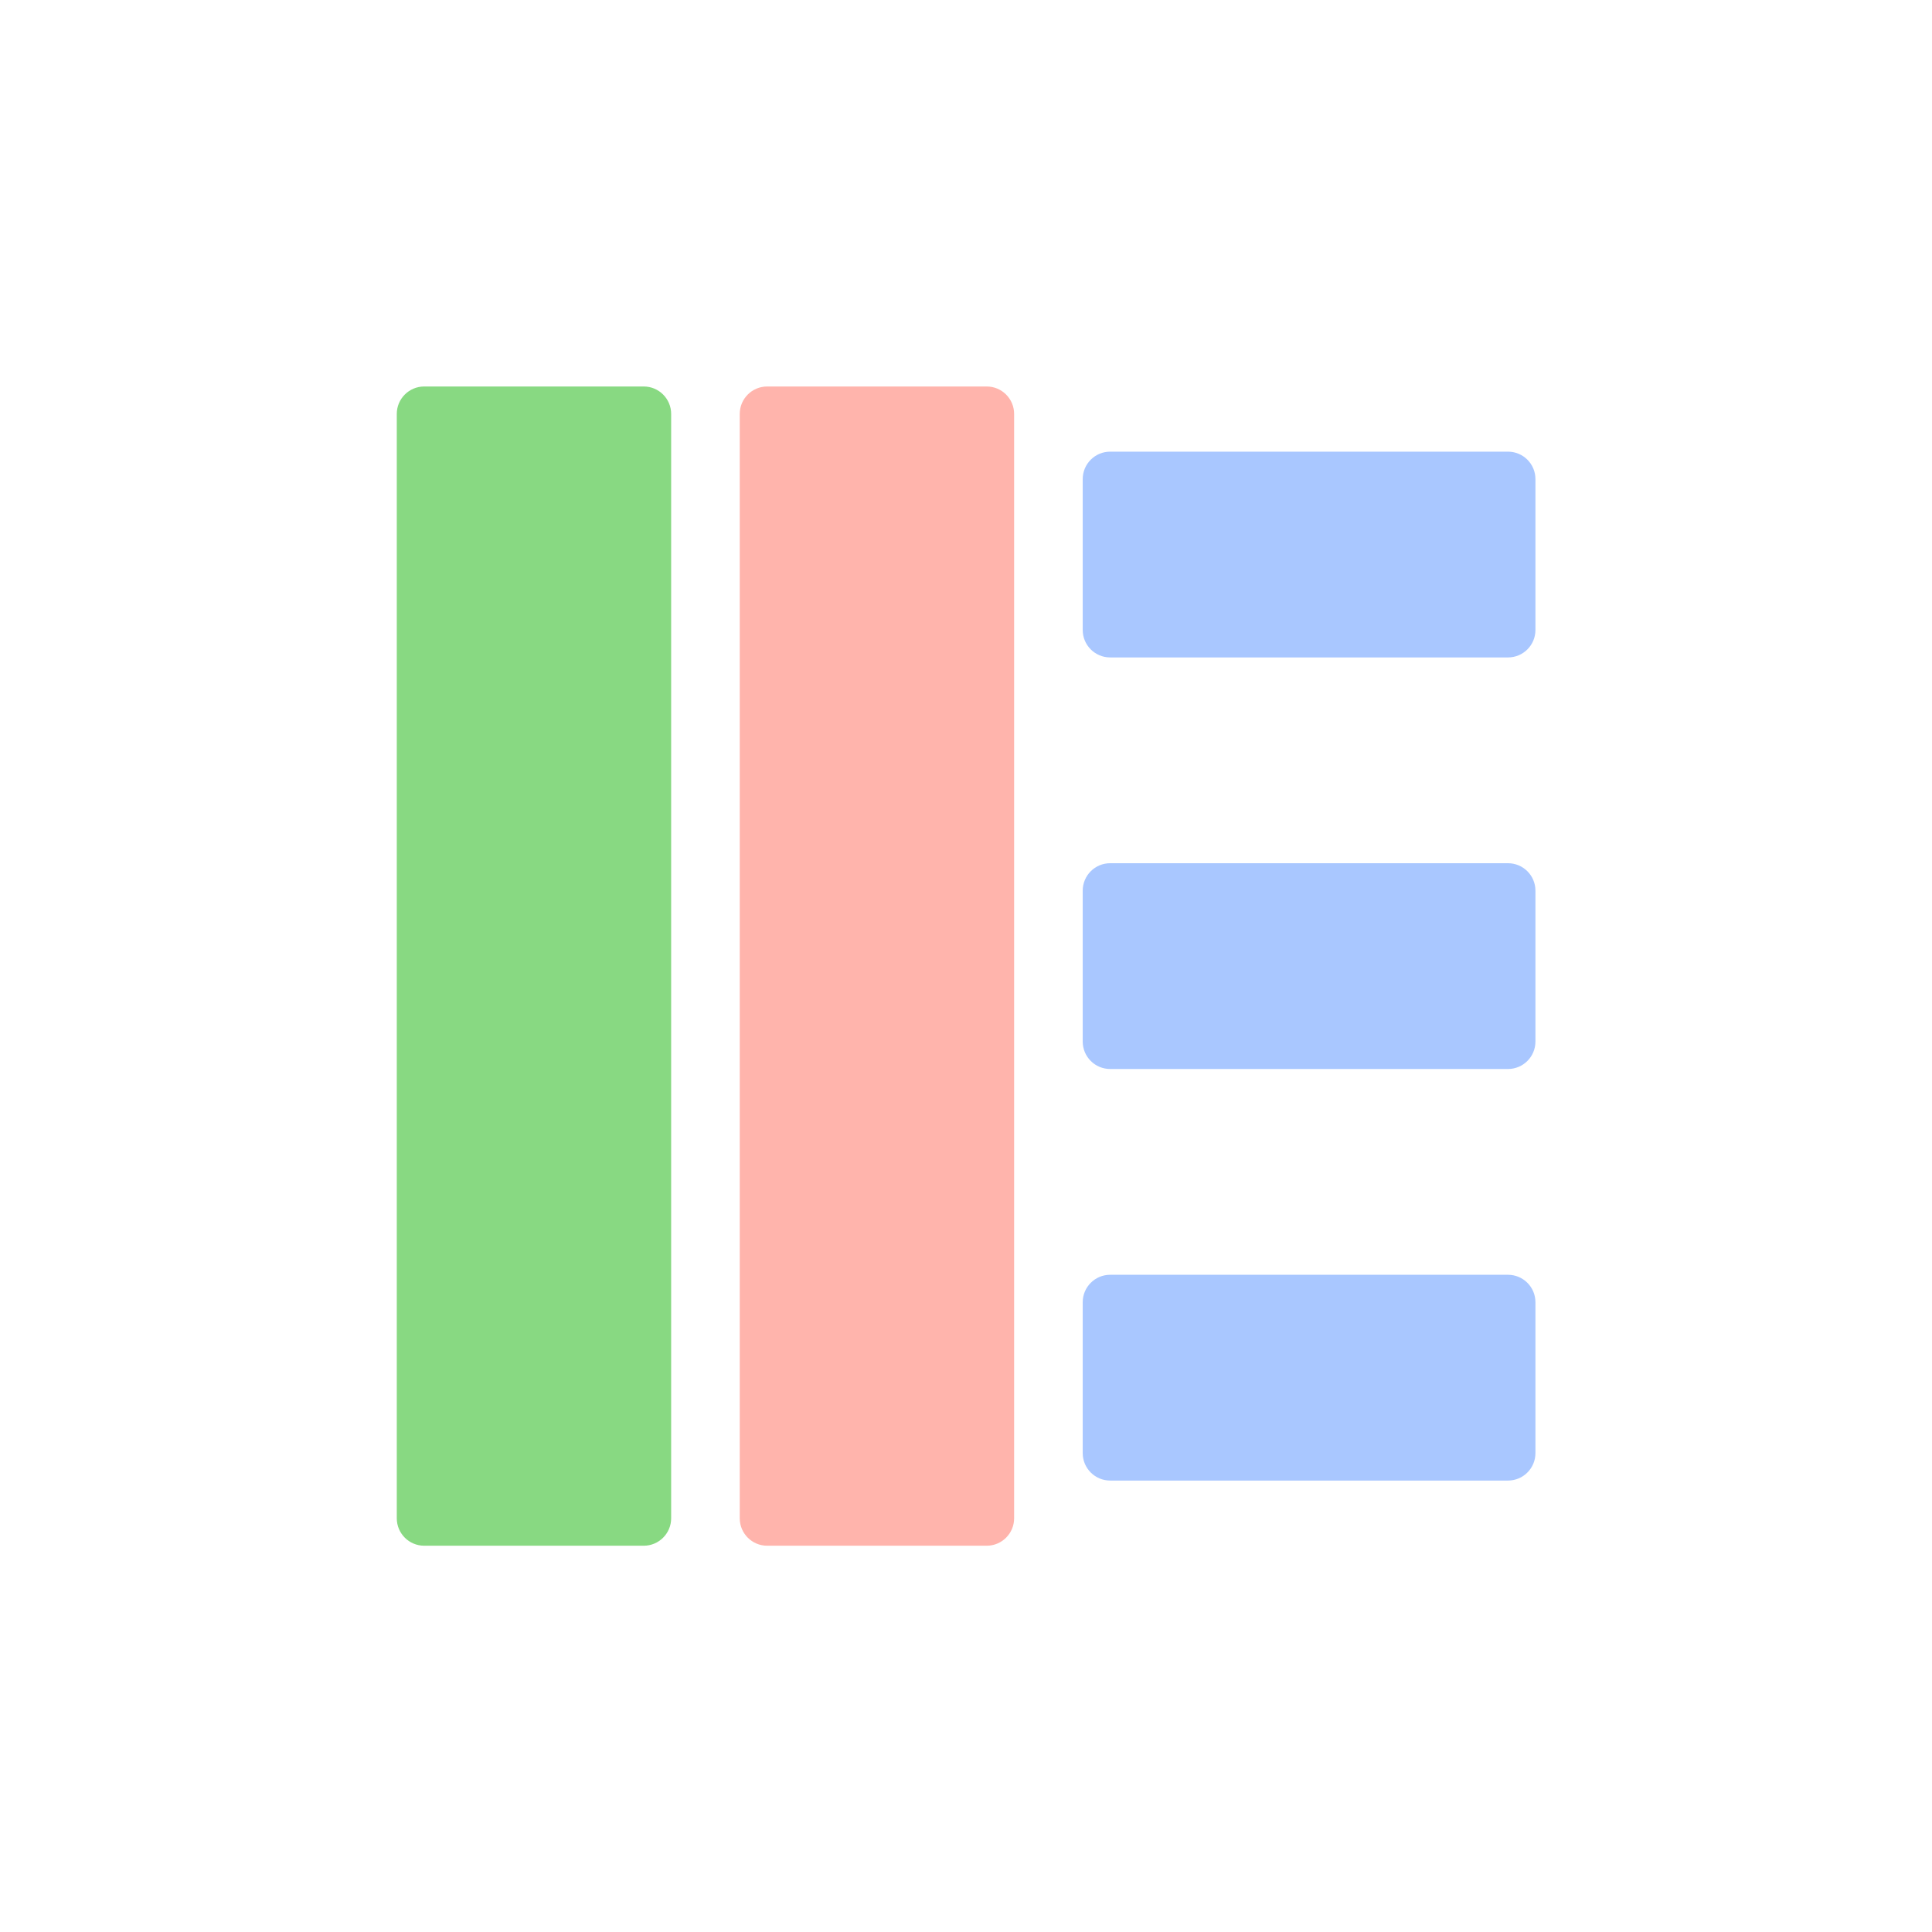
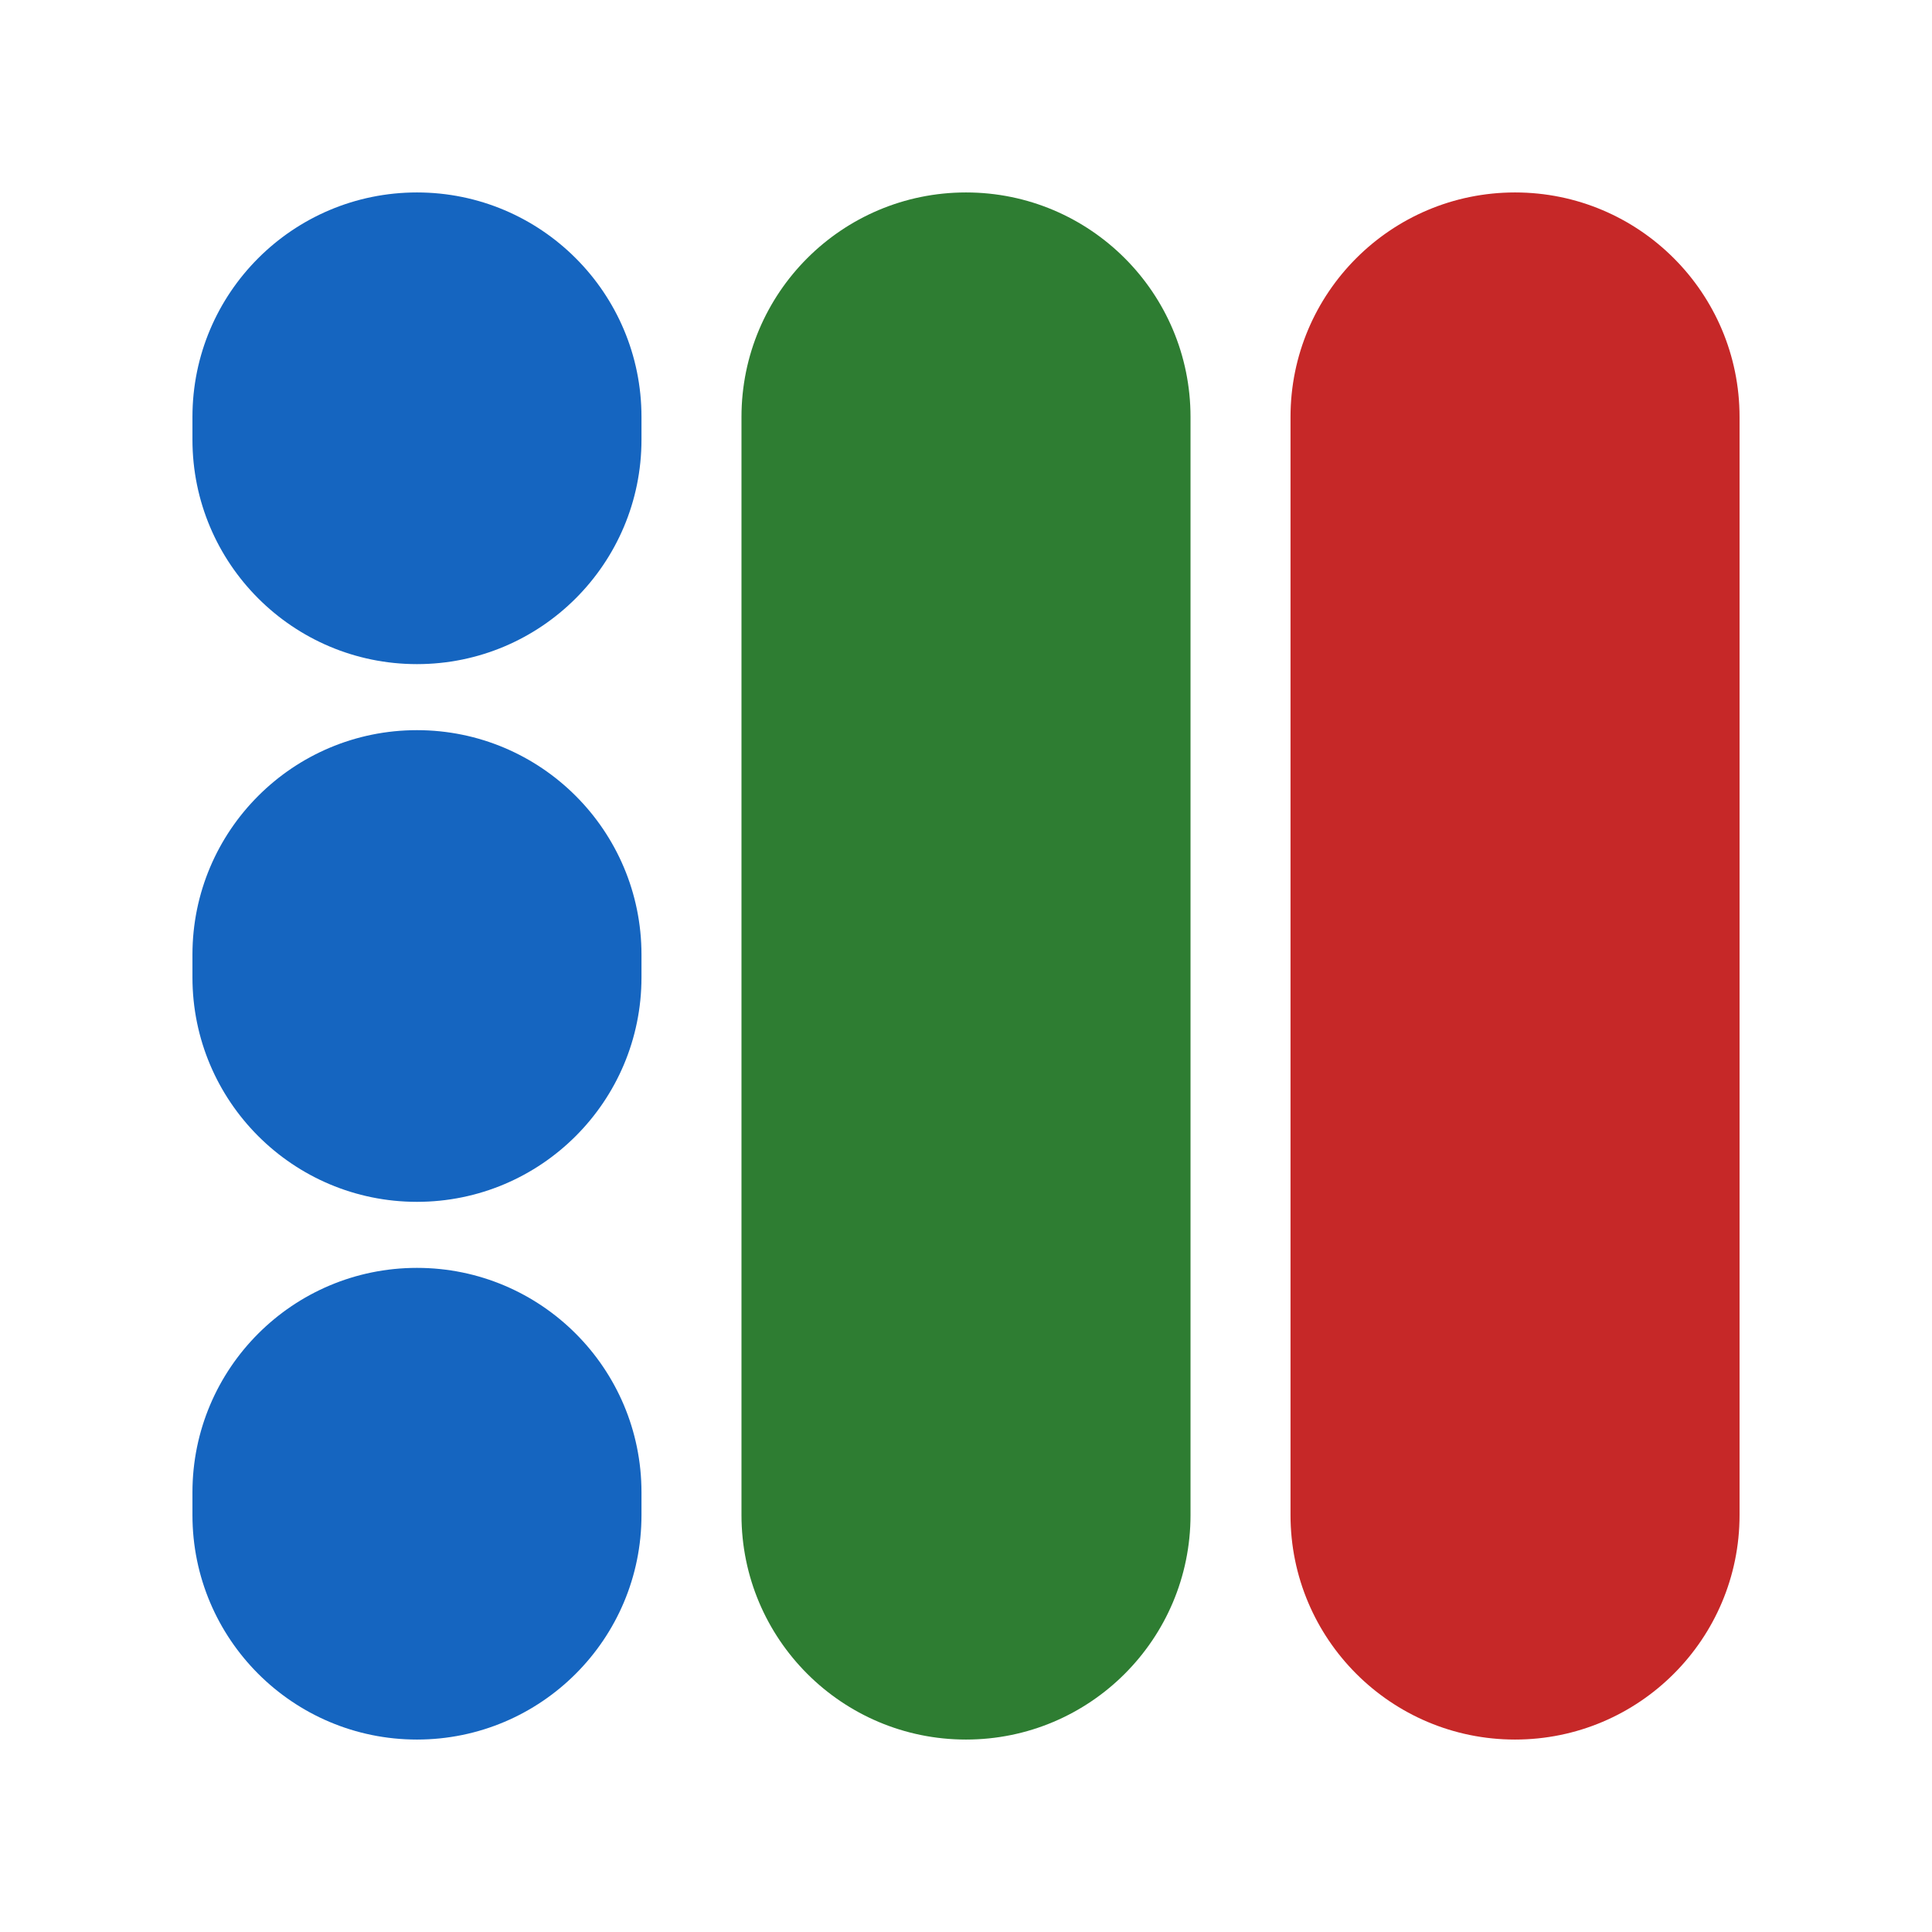
<svg xmlns="http://www.w3.org/2000/svg" width="1024" height="1024" viewBox="0 0 1024 1024" fill="none">
-   <g transform="translate(46.7, 46.7) scale(0.9089)">
-     <rect x="180" y="174" width="160" height="676" rx="16" fill="#88D982" />
-     <rect x="380" y="174" width="160" height="676" rx="16" fill="#FFB4AC" />
-     <rect x="580" y="212" width="264" height="120" rx="16" fill="#A9C7FF" />
-     <rect x="580" y="452" width="264" height="120" rx="16" fill="#A9C7FF" />
-     <rect x="580" y="692" width="264" height="120" rx="16" fill="#A9C7FF" />
-   </g>
+   <rect x="102" y="102" width="238" height="250" rx="119" fill="#1565C0" />
+   <rect x="102" y="387" width="238" height="250" rx="119" fill="#1565C0" />
+   <rect x="102" y="672" width="238" height="250" rx="119" fill="#1565C0" />
+   <rect x="393" y="102" width="238" height="820" rx="119" fill="#2E7D32" />
+   <rect x="684" y="102" width="238" height="820" rx="119" fill="#C62828" />
</svg>
